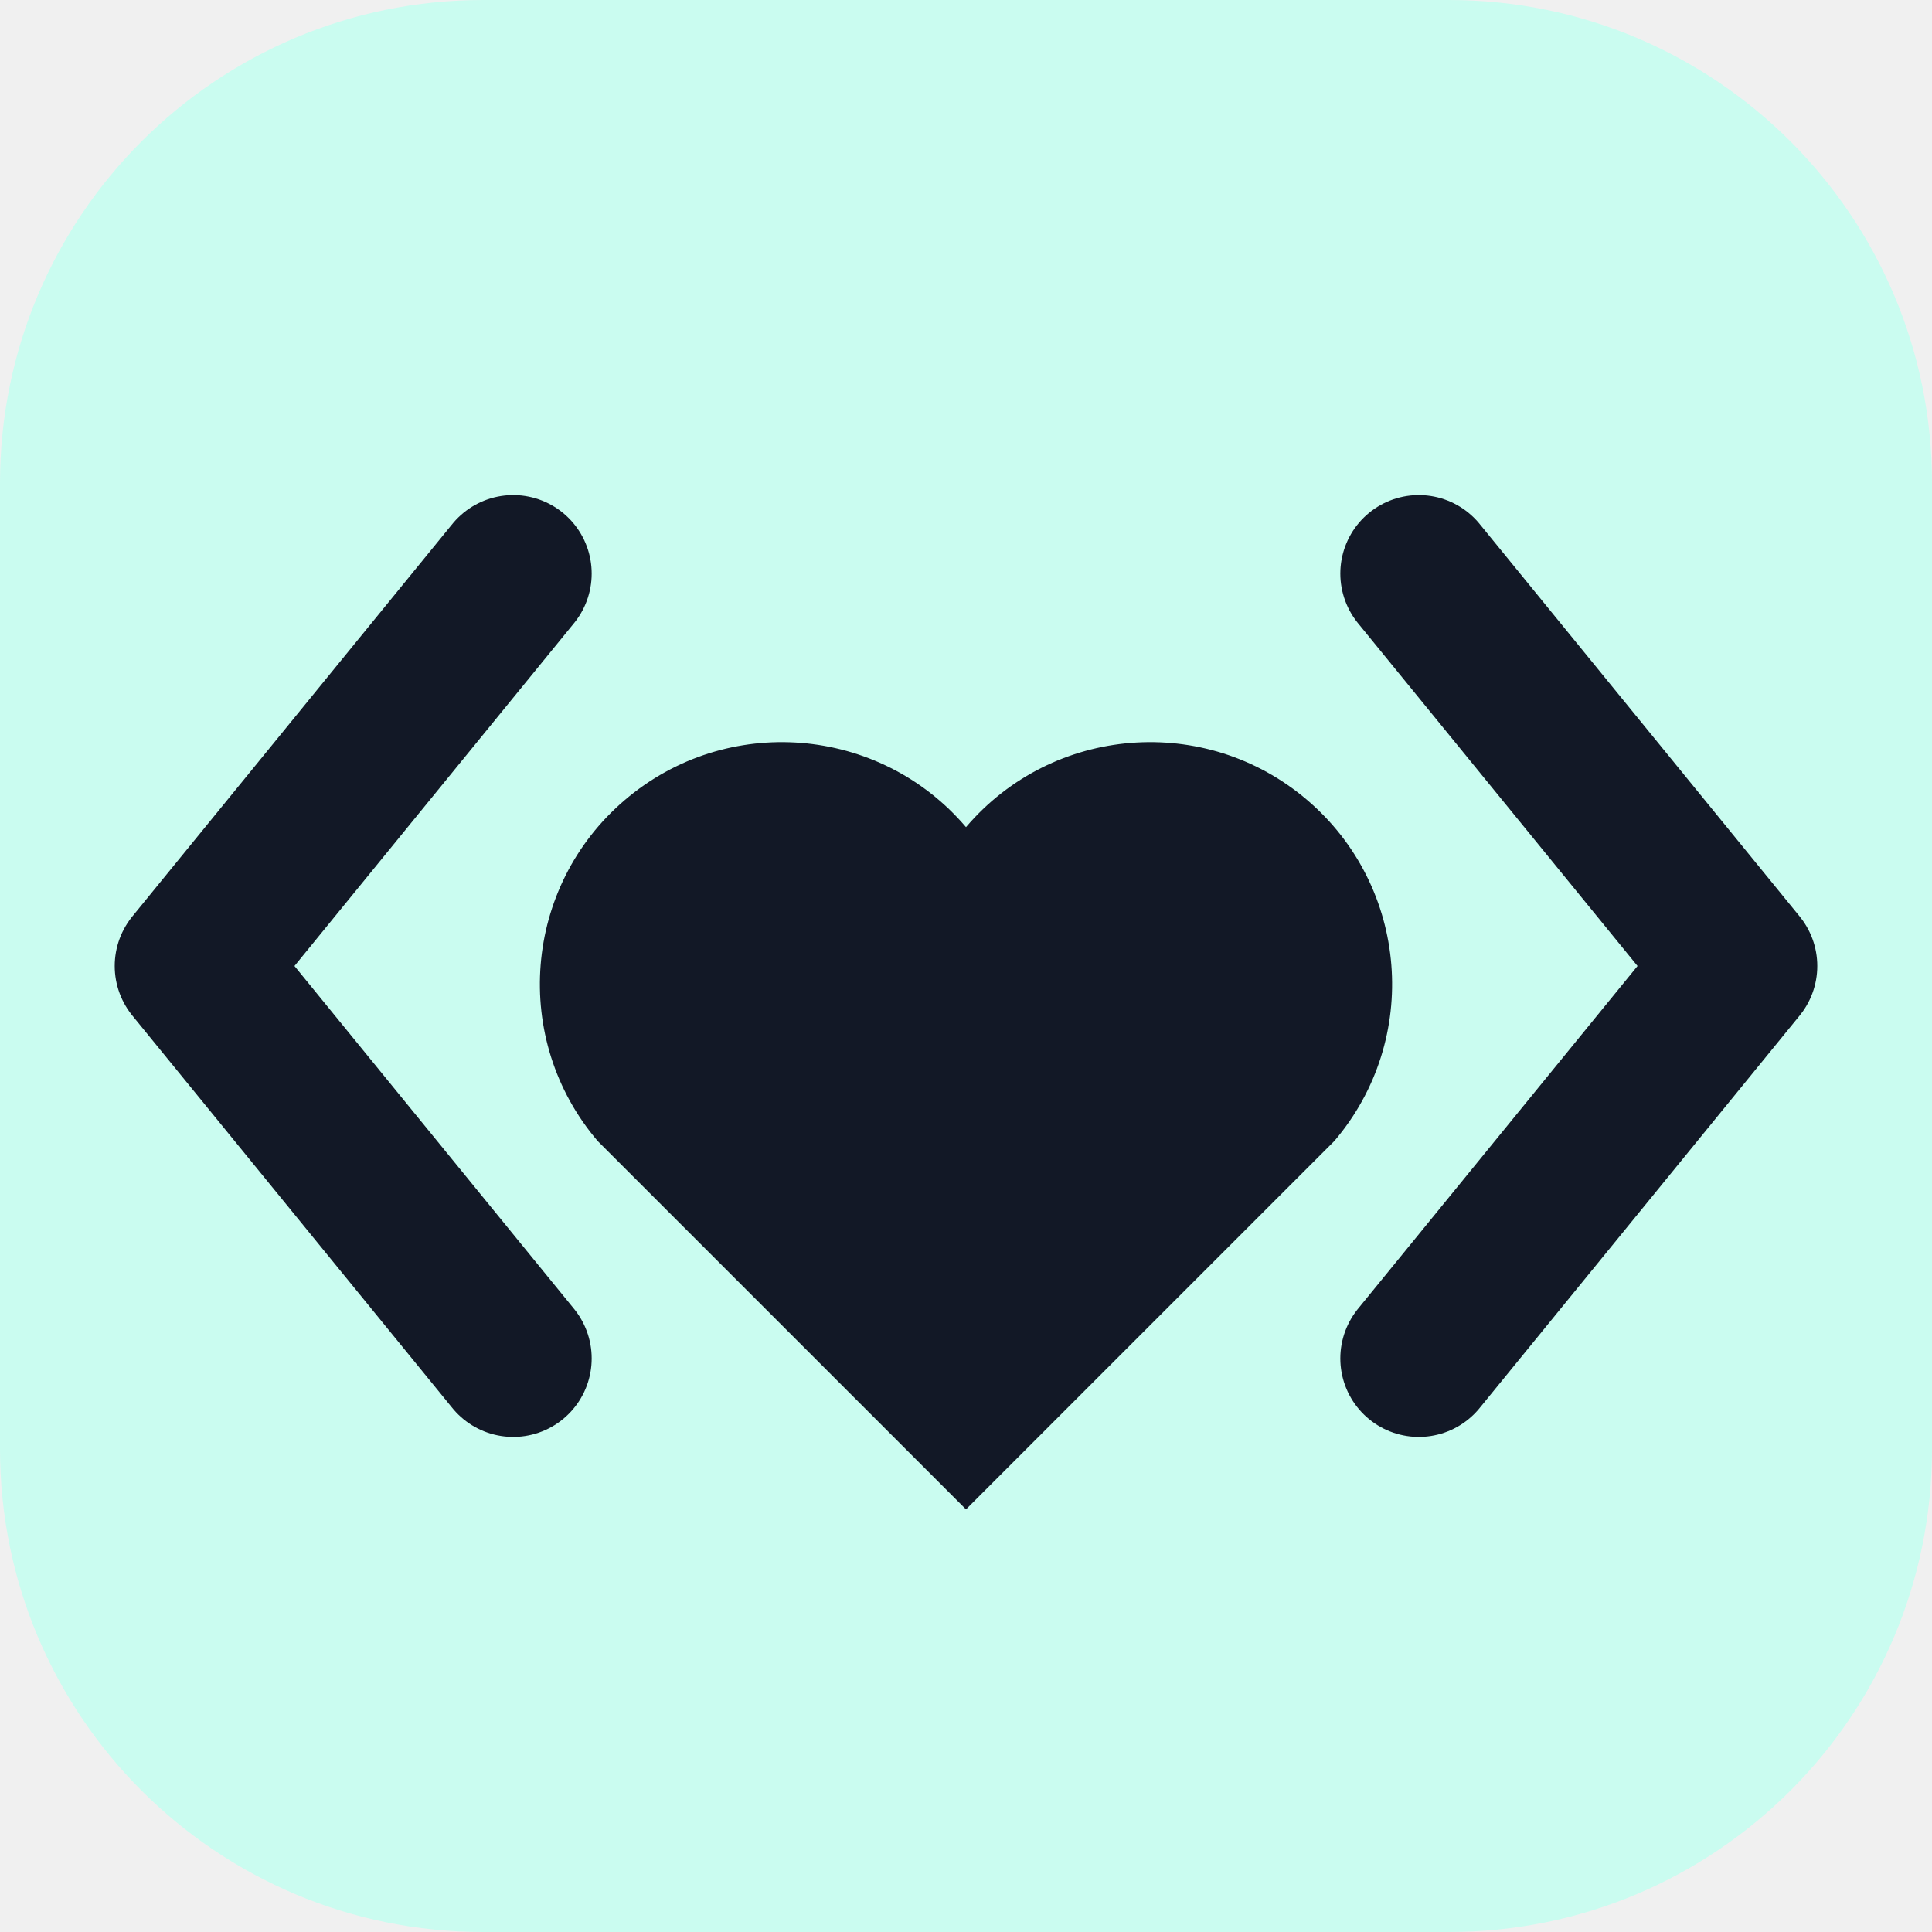
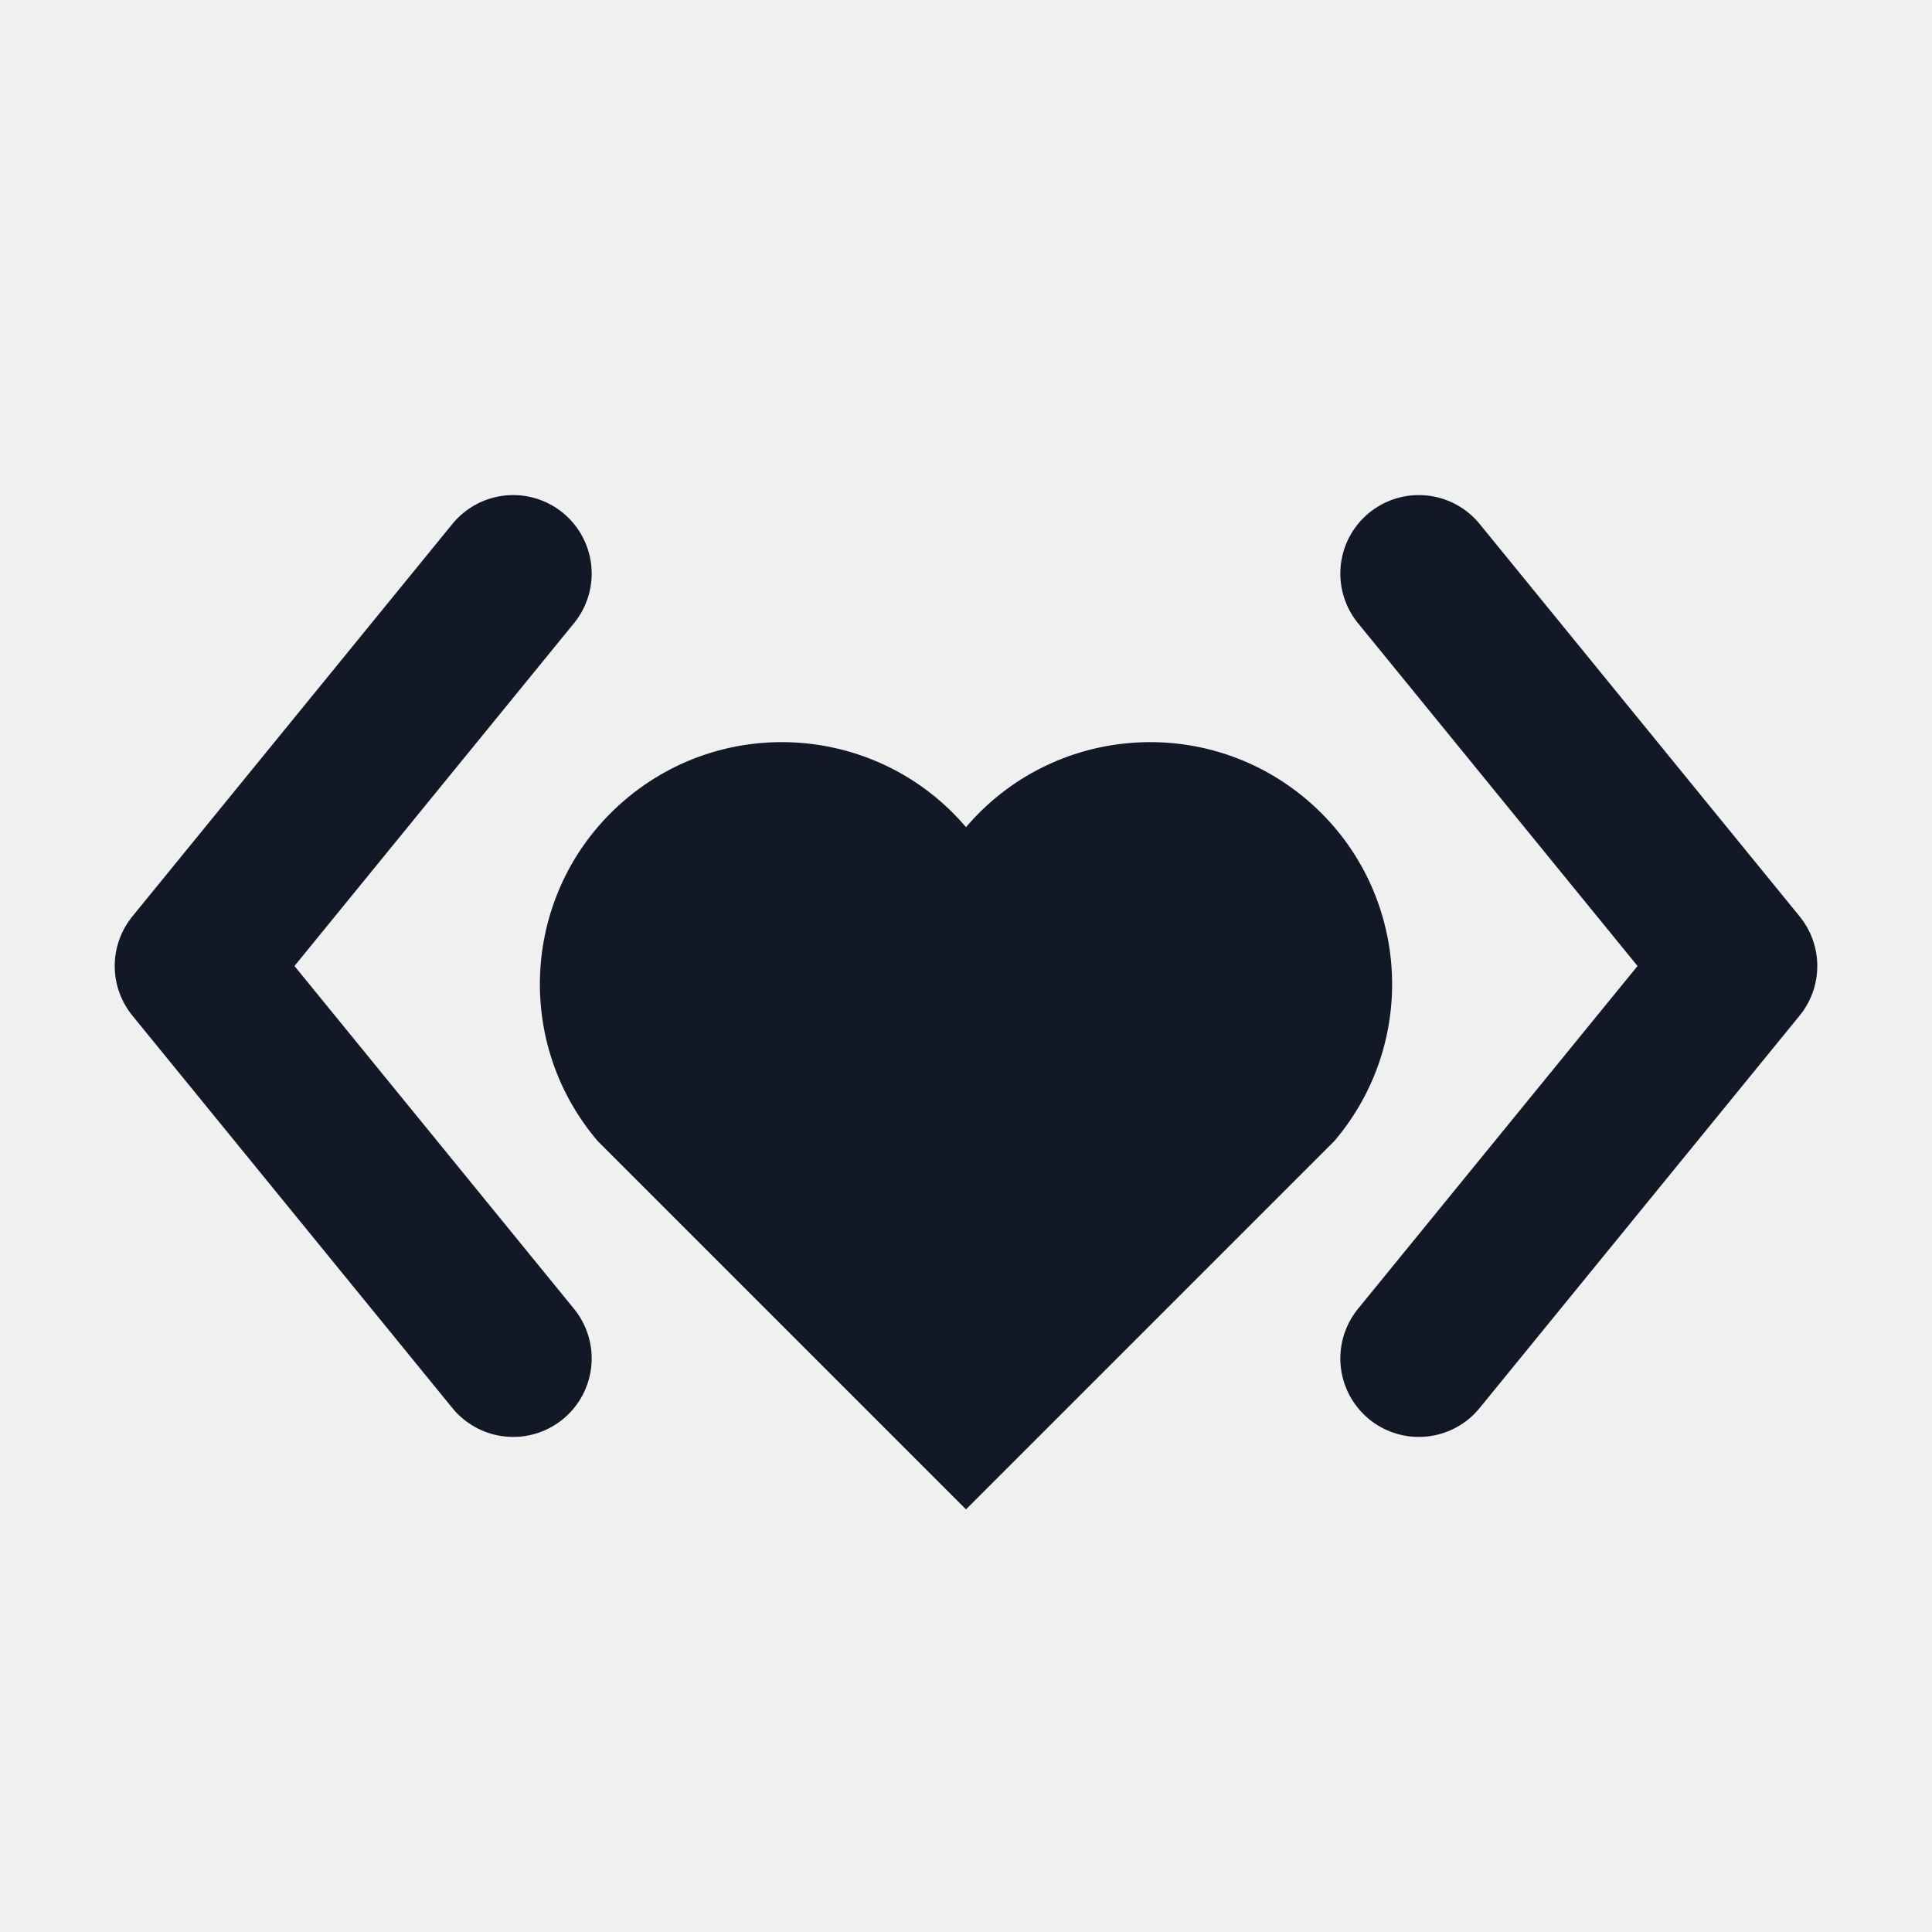
<svg xmlns="http://www.w3.org/2000/svg" viewBox="0 0 32 32">
-   <rect width="32" height="32" rx="8" fill="#CAFCF0" />
-   <path d="M8.5 9.5 3.2 16l5.3 6.5M23.5 9.5l5.3 6.5-5.3 6.5" fill="none" stroke="#121826" stroke-width="2.6" stroke-linecap="round" stroke-linejoin="round" />
-   <path d="M16 25 9.9 18.9a4 4 0 0 1 6.1-5.2 4 4 0 0 1 6.1 5.2Z" fill="#121826" />
+   <style>.i{fill:#121826;stroke:#121826}@media (prefers-color-scheme:dark){.i{fill:#FFFFFF;stroke:#FFFFFF}}</style>
+   <path class="i" d="M8.5 9.5 3.2 16l5.3 6.5M23.5 9.5l5.3 6.5-5.3 6.5" style="fill:none" stroke-width="2.6" stroke-linecap="round" stroke-linejoin="round" />
+   <path class="i" d="M16 25 9.9 18.9a4 4 0 0 1 6.1-5.2 4 4 0 0 1 6.1 5.2Z" stroke-width="0" />
</svg>
